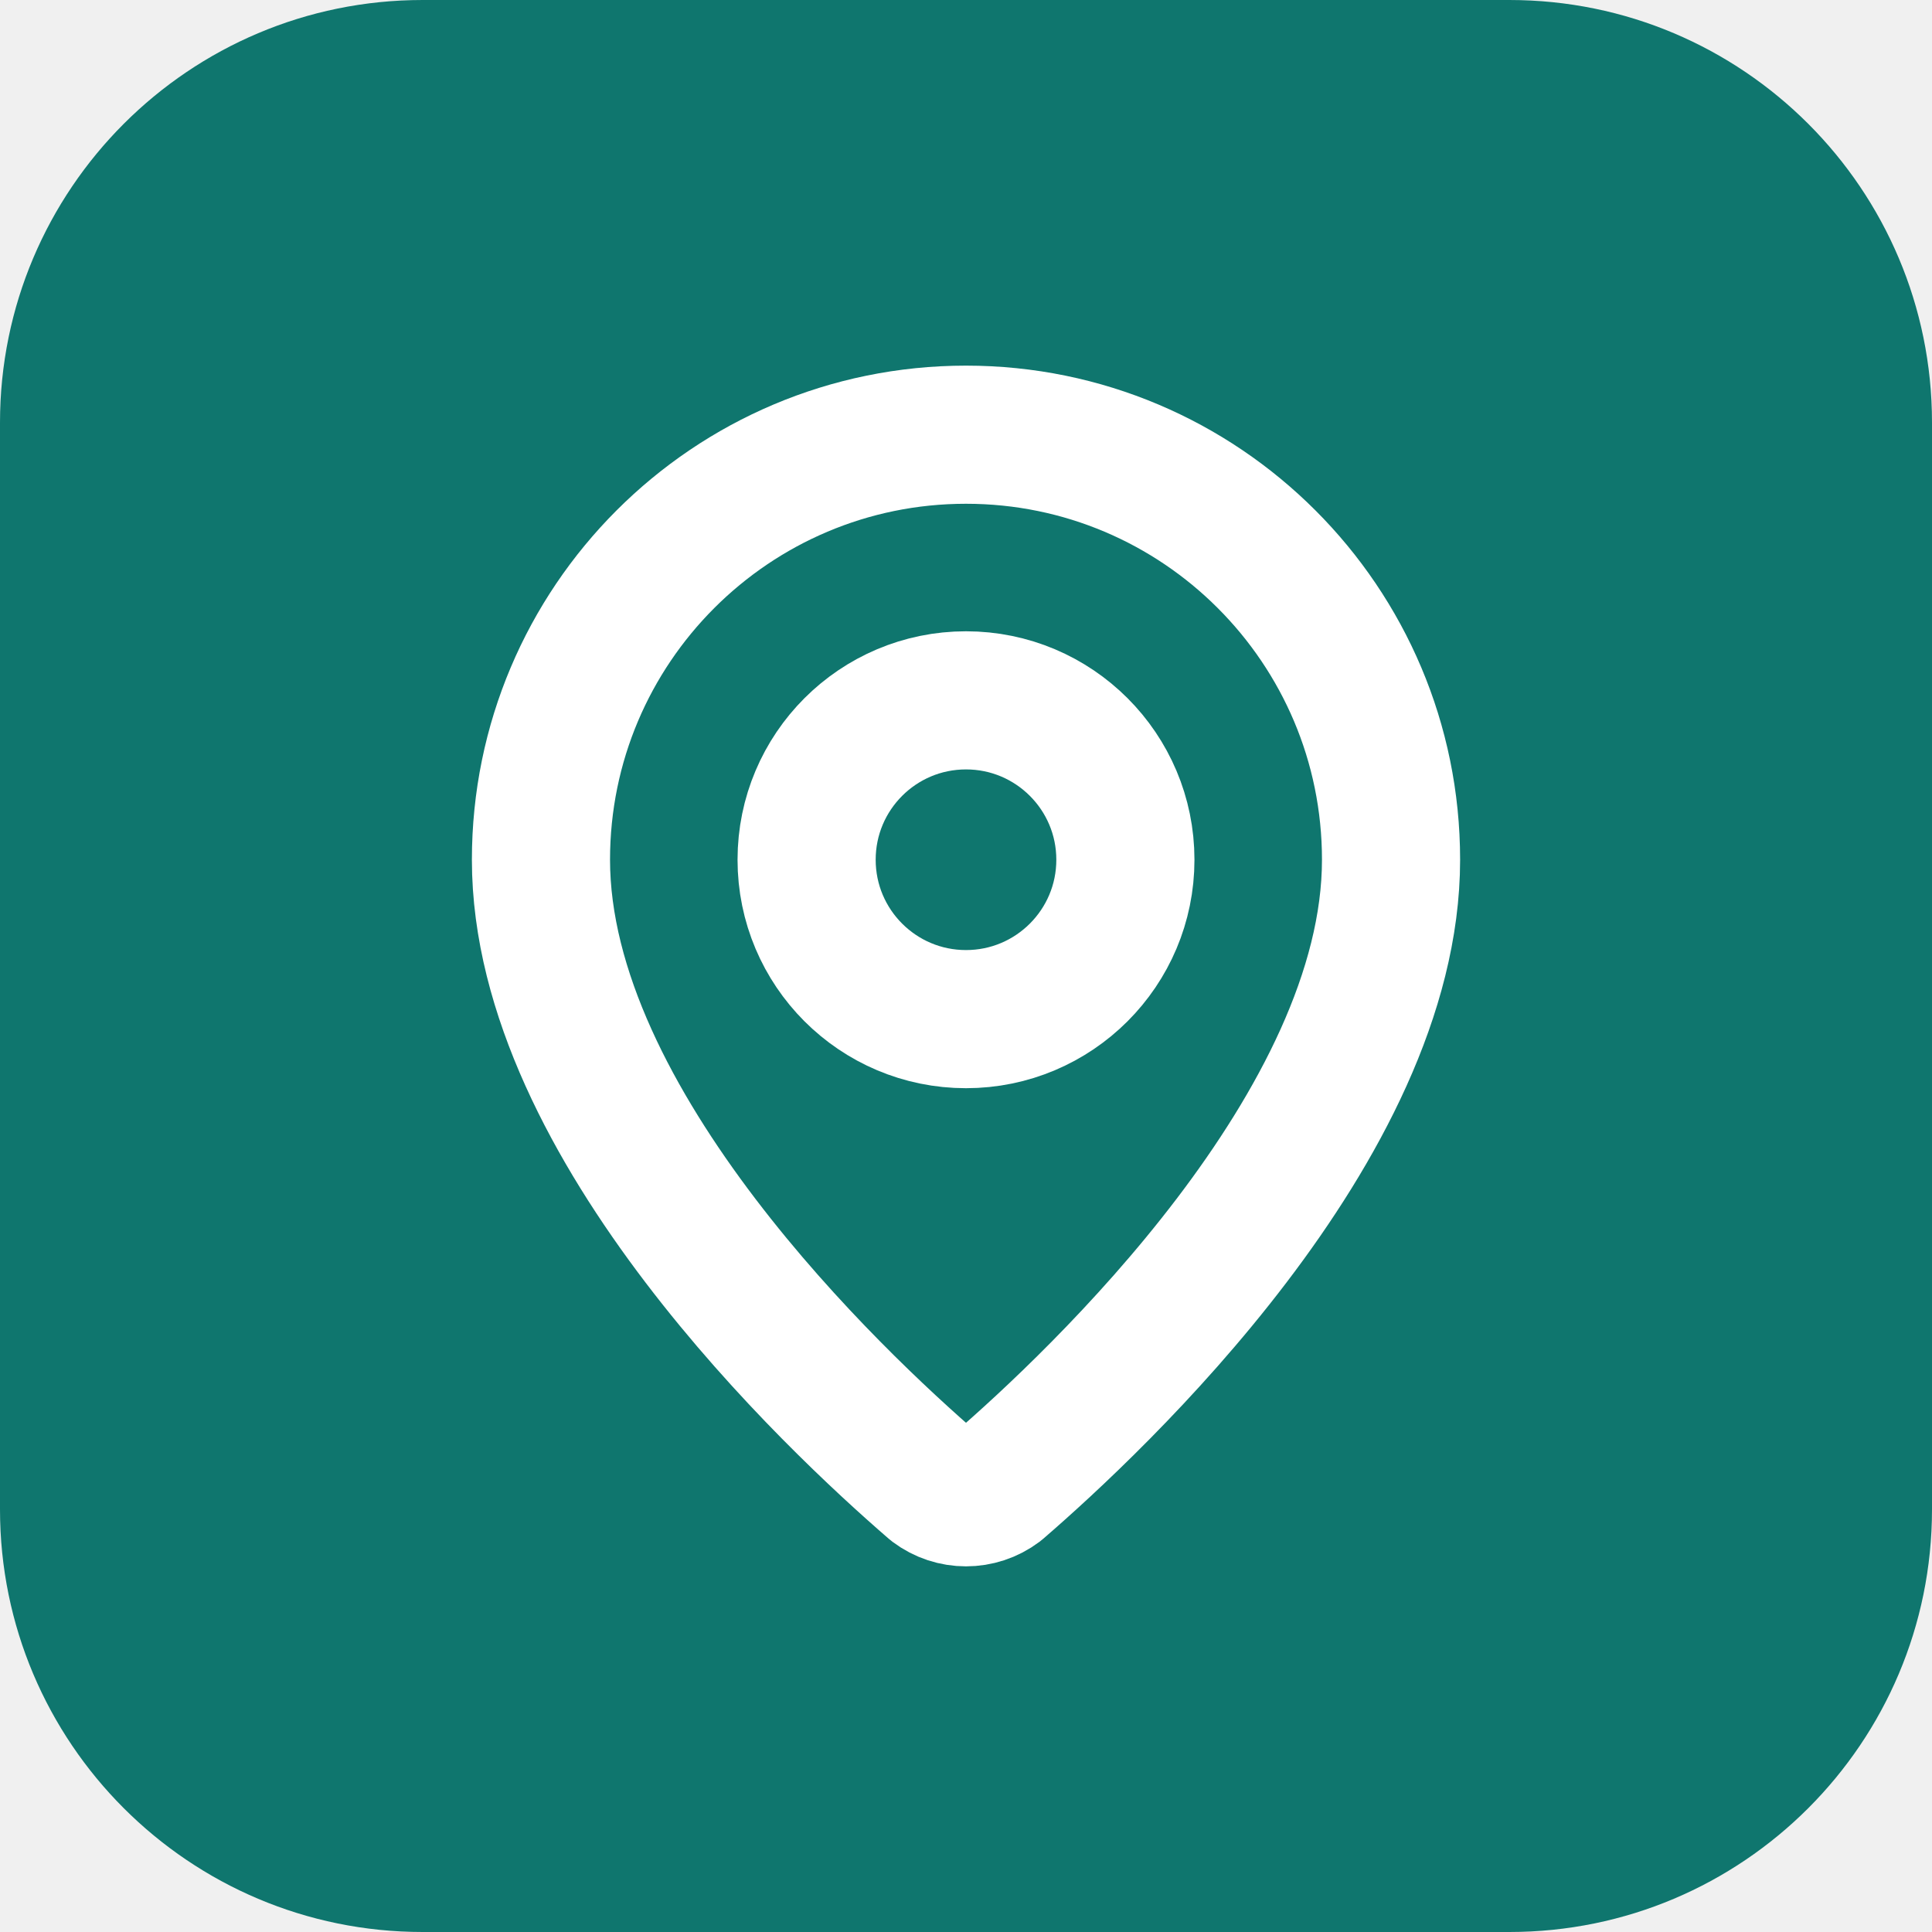
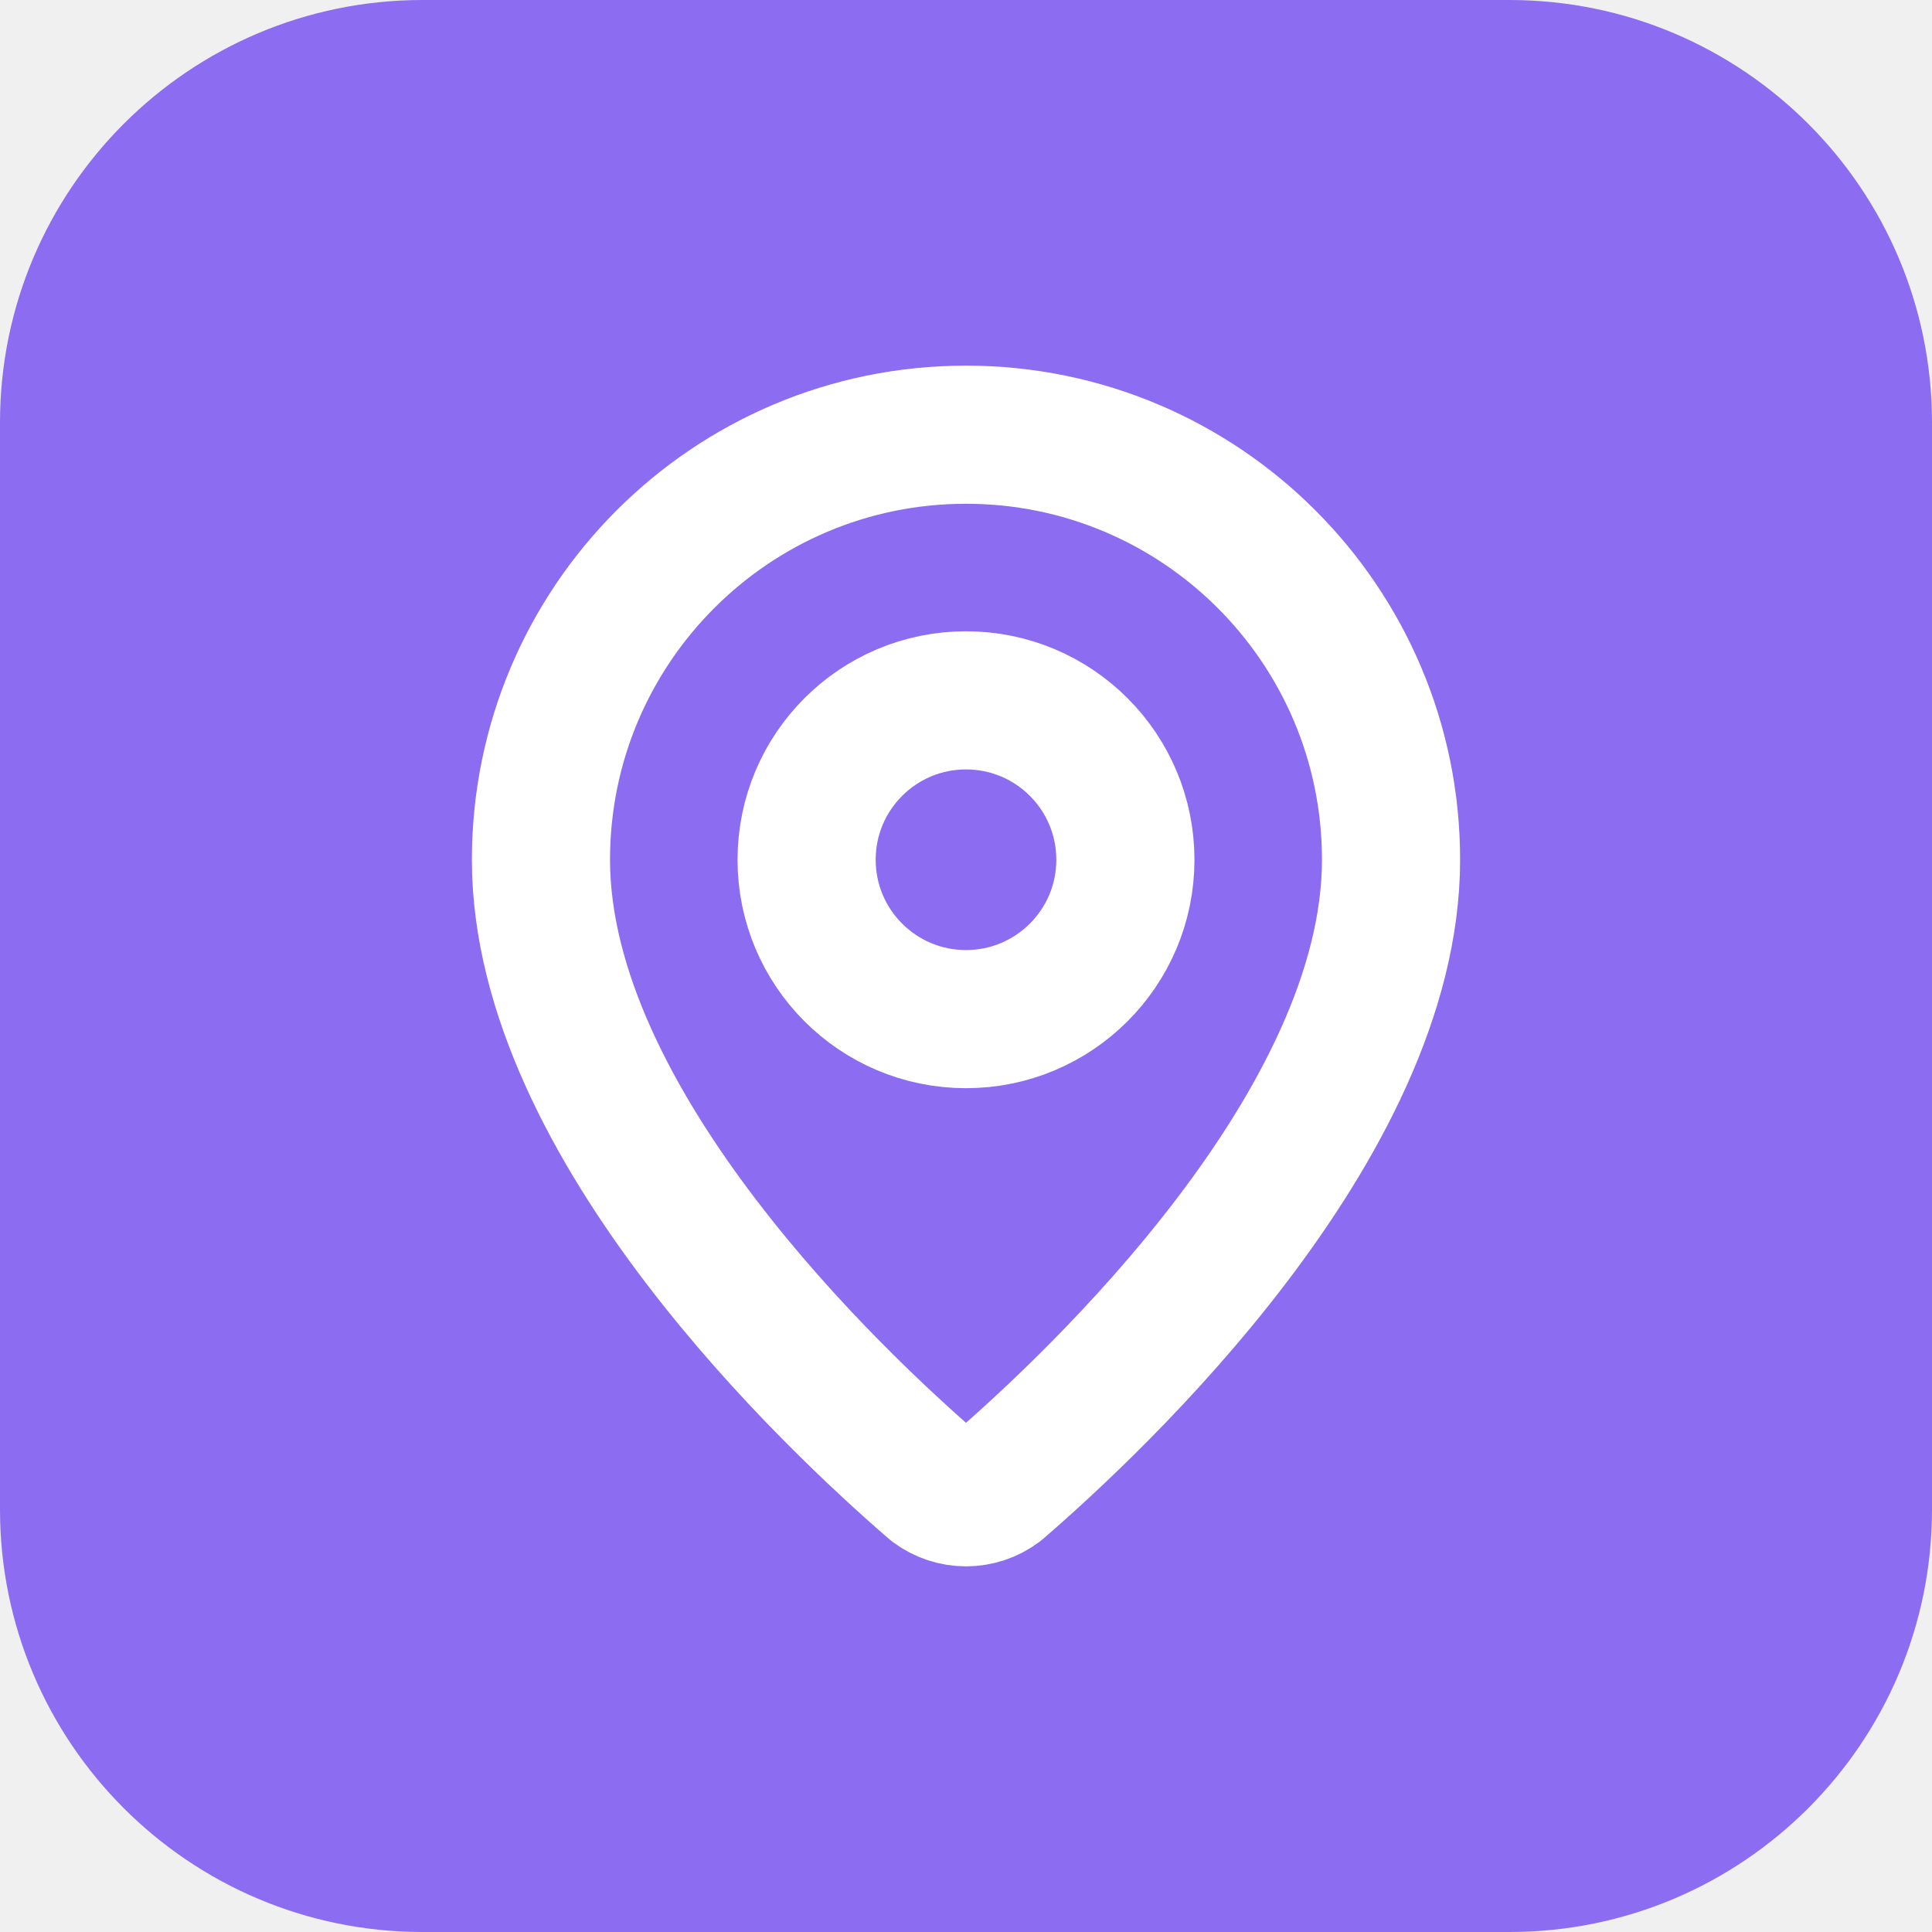
<svg xmlns="http://www.w3.org/2000/svg" width="64" height="64" viewBox="0 0 64 64">
-   <rect width="64" height="64" rx="14" fill="#0F766E" />
+   <rect width="64" height="64" rx="14" fill="#8C6CF0" />
  <g transform="translate(10.88 10.88) scale(1.76)" fill="none" stroke="#FFFFFF" stroke-width="2.6" stroke-linecap="round" stroke-linejoin="round">
    <path d="M20 10c0 4.993-5.539 10.193-7.399 11.799a1 1 0 0 1-1.202 0C9.539 20.193 4 14.993 4 10a8 8 0 0 1 16 0" />
    <circle cx="12" cy="10" r="3" />
  </g>
</svg>
